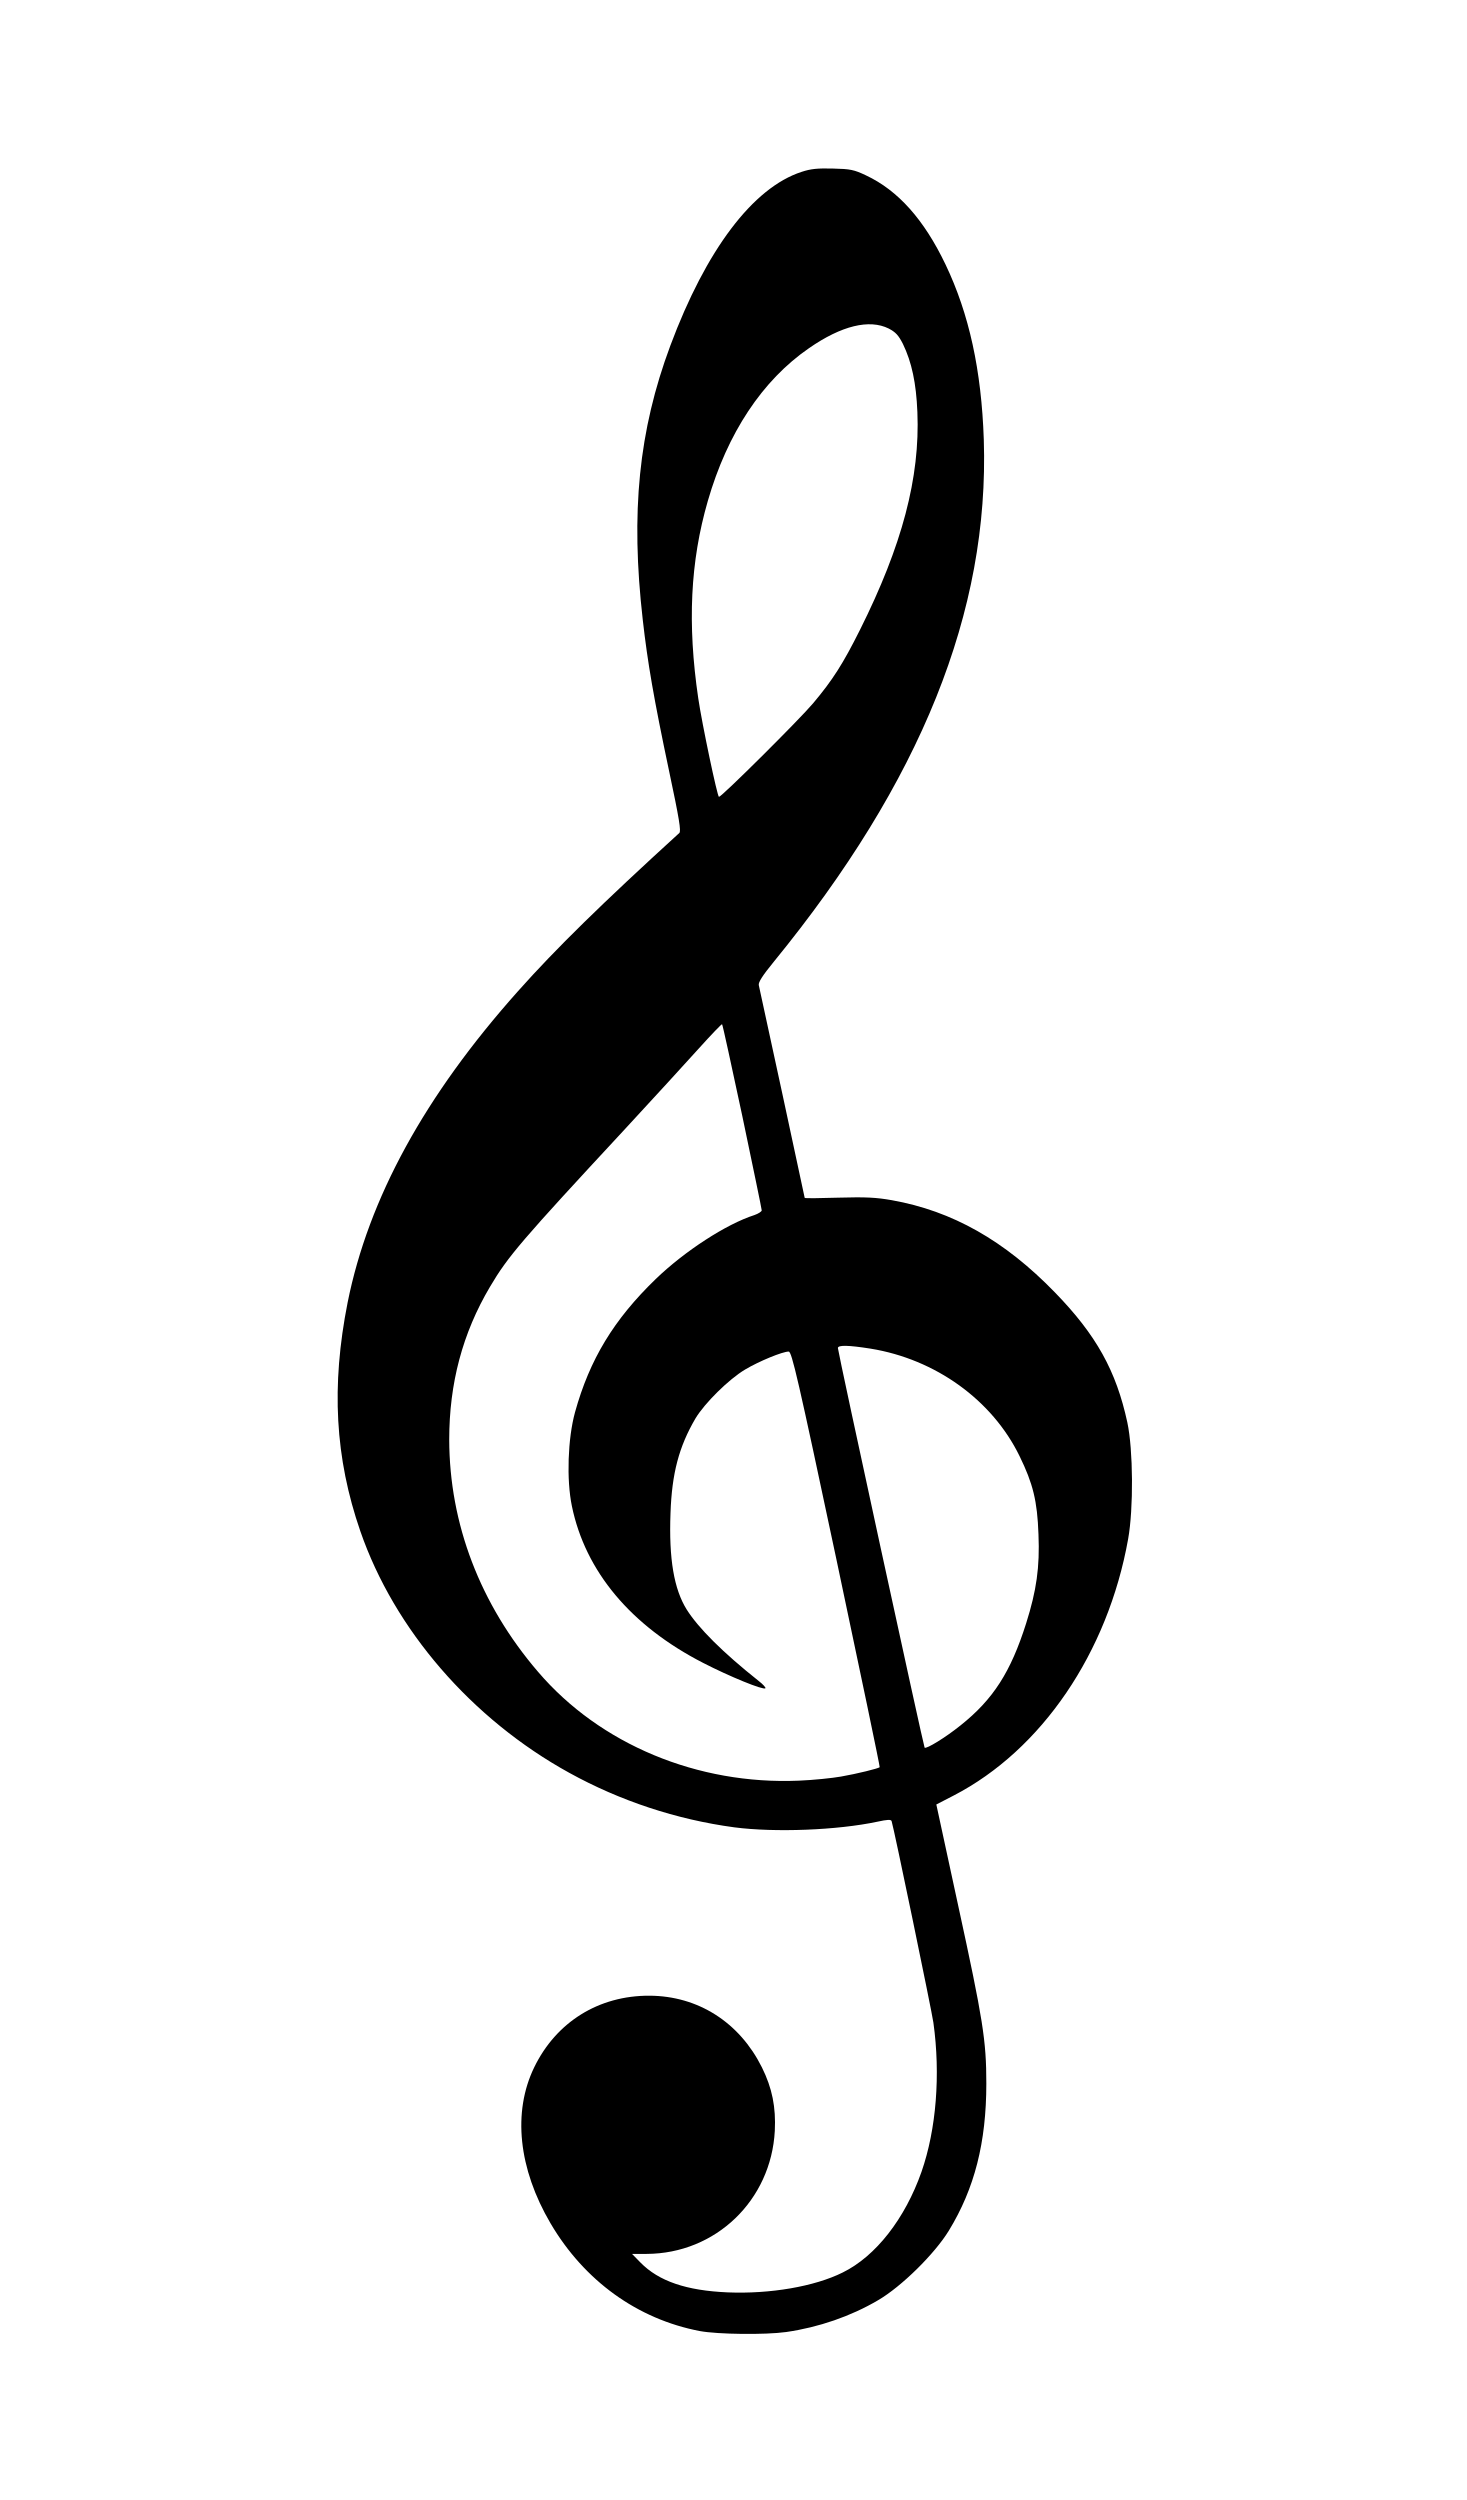
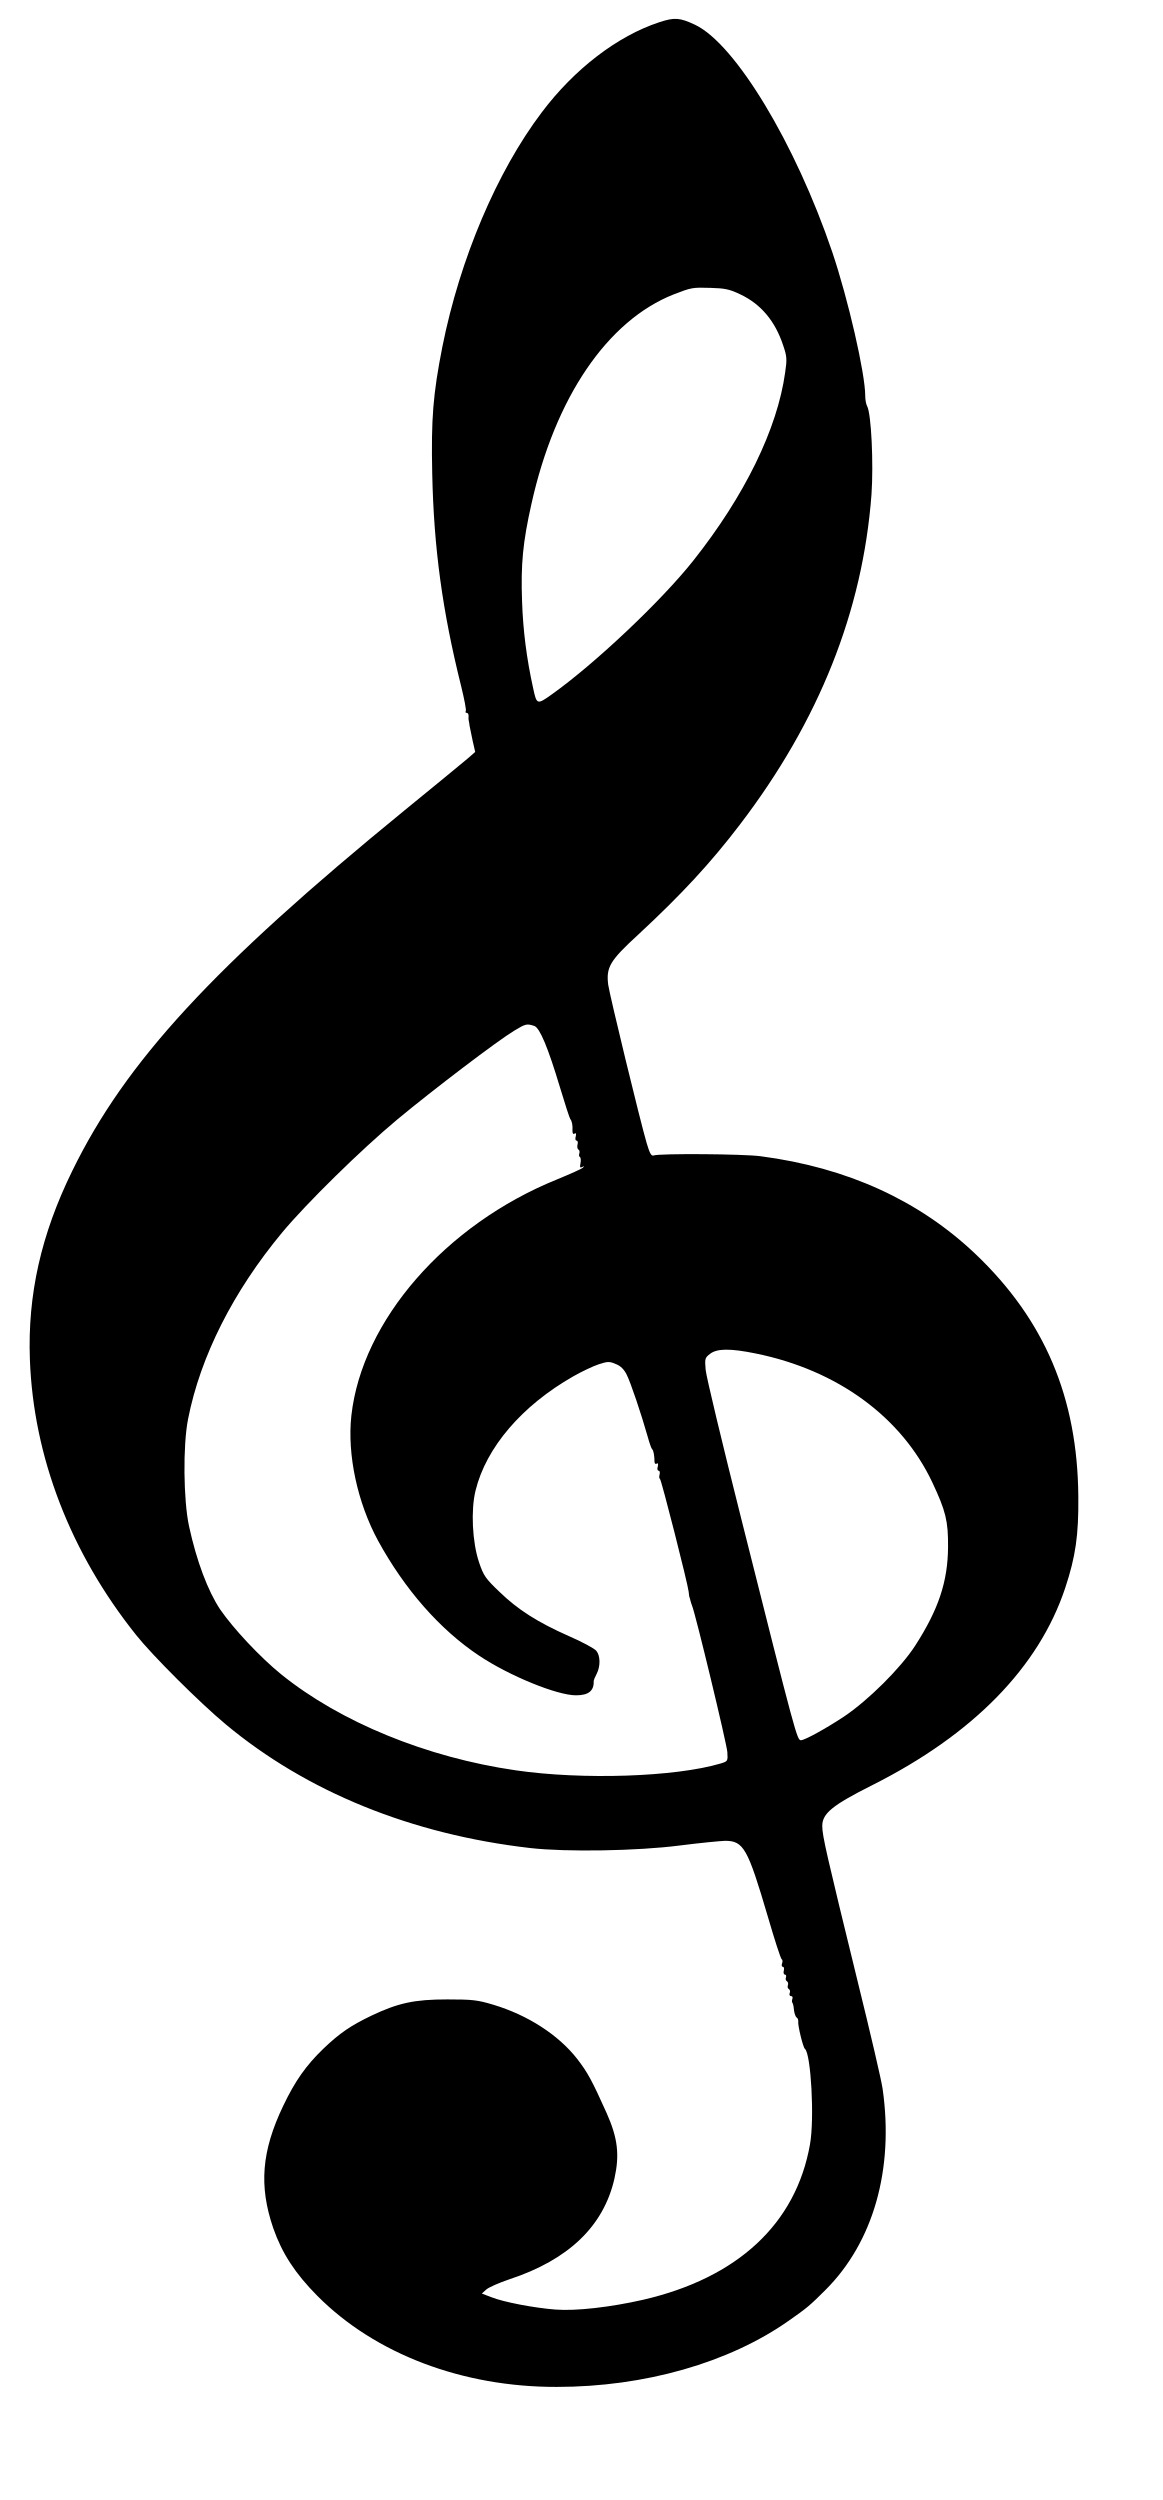
- <svg xmlns="http://www.w3.org/2000/svg" version="1.0" width="751pt" height="1280pt" viewBox="0 0 751 1280" preserveAspectRatio="xMidYMid meet">
+ <svg xmlns="http://www.w3.org/2000/svg" version="1.0" width="595pt" height="1280pt" viewBox="0 0 595 1280" preserveAspectRatio="xMidYMid meet">
  <g transform="translate(0,1280) scale(0.1,-0.1)" fill="#000000" stroke="none">
-     <path d="M4104 11920 c-249 -81 -489 -399 -672 -890 -162 -435 -204 -853 -141 -1404 25 -220 56 -401 135 -775 52 -245 62 -307 52 -316 -397 -362 -631 -591 -826 -810 -478 -536 -765 -1061 -872 -1593 -85 -429 -65 -796 65 -1172 174 -503 569 -961 1070 -1237 259 -143 548 -239 845 -279 207 -27 526 -15 733 29 50 11 69 12 72 3 11 -32 206 -974 214 -1032 37 -266 15 -546 -61 -764 -84 -239 -234 -432 -403 -515 -144 -72 -373 -111 -589 -102 -211 9 -353 57 -447 153 l-43 44 74 0 c354 1 638 274 657 630 6 121 -13 218 -66 325 -115 231 -327 366 -576 367 -259 1 -477 -134 -590 -367 -111 -229 -81 -518 84 -799 173 -294 445 -490 764 -551 91 -17 335 -20 442 -5 167 24 332 81 471 163 120 70 290 238 362 356 132 216 192 452 192 753 0 221 -17 327 -144 911 l-112 518 89 46 c450 233 789 731 893 1313 28 156 26 457 -4 597 -57 264 -159 448 -371 666 -257 265 -525 417 -835 472 -79 14 -133 17 -272 13 -96 -3 -174 -4 -174 -1 0 3 -223 1038 -235 1089 -3 14 18 48 77 120 754 924 1104 1794 1075 2674 -12 354 -75 643 -196 896 -110 230 -243 379 -407 456 -61 29 -80 33 -169 35 -78 2 -113 -1 -161 -17z m446 -802 c36 -19 50 -34 73 -79 45 -93 68 -200 74 -349 14 -335 -78 -683 -294 -1115 -87 -174 -140 -257 -240 -376 -68 -81 -468 -479 -482 -479 -8 0 -87 375 -106 505 -56 381 -41 699 49 1010 100 347 279 618 519 783 166 115 308 149 407 100z m-749 -4034 c54 -258 99 -474 99 -481 0 -6 -17 -17 -37 -24 -144 -46 -358 -185 -506 -328 -214 -207 -338 -411 -413 -682 -37 -135 -44 -345 -16 -480 69 -335 302 -613 672 -803 134 -69 309 -141 319 -130 3 3 -12 20 -34 37 -185 147 -309 271 -369 366 -65 104 -92 259 -83 494 7 203 43 340 128 485 47 78 170 200 254 250 72 43 192 92 223 92 16 0 47 -134 244 -1062 124 -585 224 -1064 222 -1066 -4 -6 -117 -34 -198 -48 -45 -8 -142 -18 -216 -21 -518 -22 -1018 186 -1335 557 -297 346 -454 758 -455 1189 0 288 68 545 209 783 92 156 161 236 687 803 148 160 320 348 383 418 63 70 116 125 118 123 3 -2 49 -215 104 -472z m656 -1189 c333 -54 623 -263 763 -550 69 -141 91 -230 97 -401 7 -168 -10 -287 -63 -455 -79 -250 -169 -390 -336 -523 -77 -62 -175 -122 -184 -114 -5 5 -444 2027 -444 2046 0 16 53 15 167 -3z" />
+     <path d="M3375 12686 c-213 -70 -434 -239 -601 -461 -230 -304 -419 -750 -509 -1200 -48 -244 -58 -368 -52 -650 8 -381 52 -703 148 -1088 16 -65 27 -122 24 -128 -4 -5 -1 -9 5 -9 6 0 10 -8 9 -17 -1 -10 0 -20 1 -23 1 -3 3 -14 4 -25 2 -11 9 -46 16 -78 l13 -57 -39 -34 c-21 -18 -167 -138 -324 -266 -979 -800 -1427 -1286 -1700 -1845 -160 -326 -229 -635 -217 -965 18 -498 207 -989 543 -1410 84 -106 327 -348 459 -458 415 -346 951 -564 1560 -634 184 -21 548 -15 765 13 102 13 206 23 232 24 95 0 116 -37 219 -387 34 -117 66 -216 71 -219 5 -3 6 -13 2 -22 -3 -9 -2 -17 4 -17 6 0 8 -9 5 -20 -3 -11 0 -20 6 -20 5 0 8 -6 5 -14 -3 -8 -1 -17 5 -20 6 -4 8 -13 5 -20 -3 -8 -1 -17 5 -20 6 -4 8 -13 4 -21 -3 -8 0 -15 7 -15 7 0 10 -6 7 -14 -3 -8 -3 -17 0 -20 3 -3 7 -20 8 -37 2 -17 8 -34 13 -38 6 -3 10 -13 9 -21 -3 -20 25 -134 34 -140 31 -23 50 -358 26 -490 -72 -406 -370 -683 -855 -795 -167 -38 -343 -58 -447 -50 -107 8 -267 38 -331 64 l-47 18 22 20 c13 12 66 35 119 53 304 100 483 273 538 516 27 122 17 207 -40 335 -75 167 -97 208 -152 279 -96 122 -252 223 -429 276 -80 24 -106 27 -235 27 -168 0 -251 -18 -388 -83 -106 -51 -161 -88 -246 -169 -89 -86 -145 -165 -206 -293 -111 -232 -125 -410 -51 -626 45 -129 112 -232 226 -347 295 -297 742 -467 1225 -466 451 0 884 124 1190 340 90 63 106 76 186 156 245 244 352 618 293 1030 -5 39 -63 288 -129 555 -160 654 -180 741 -180 791 0 64 51 106 256 209 517 260 853 604 988 1010 53 160 69 270 67 468 -4 506 -172 903 -525 1240 -290 276 -658 444 -1101 502 -85 12 -521 15 -548 4 -12 -4 -20 9 -36 63 -34 116 -189 755 -197 811 -11 90 8 123 154 257 222 206 371 367 521 564 405 531 628 1092 673 1689 11 159 -1 412 -22 452 -6 10 -10 34 -10 53 0 114 -87 494 -169 737 -188 554 -496 1065 -702 1163 -79 37 -105 39 -184 13z m415 -1393 c106 -50 179 -137 220 -262 19 -55 20 -71 10 -138 -40 -289 -207 -631 -470 -963 -163 -206 -503 -527 -723 -684 -77 -55 -79 -55 -97 29 -34 154 -52 297 -57 445 -7 191 4 304 48 500 121 545 389 939 729 1073 91 35 95 36 190 33 71 -2 96 -7 150 -33z m-1054 -3746 c28 -10 70 -111 131 -314 26 -87 50 -160 53 -163 8 -8 13 -33 11 -58 0 -15 3 -21 11 -16 7 5 9 0 6 -14 -4 -12 -2 -22 4 -22 6 0 8 -9 5 -20 -3 -11 -1 -23 5 -26 5 -3 7 -12 4 -20 -3 -7 -1 -16 3 -18 5 -3 6 -18 3 -32 -4 -21 -2 -25 9 -19 10 6 11 5 4 -3 -5 -6 -66 -33 -134 -61 -570 -231 -998 -722 -1052 -1209 -22 -199 31 -446 137 -641 137 -250 317 -455 517 -588 156 -104 399 -203 496 -203 65 0 93 23 91 75 0 3 6 18 15 35 20 39 19 93 -2 118 -10 12 -73 46 -140 75 -162 72 -261 135 -356 227 -71 68 -81 82 -104 150 -35 103 -43 269 -18 369 54 220 237 434 500 584 44 25 103 53 131 62 46 15 55 15 87 1 24 -9 42 -27 55 -53 20 -38 76 -205 108 -318 9 -33 19 -62 23 -65 7 -5 12 -35 12 -63 0 -10 5 -15 11 -11 7 5 9 0 6 -14 -4 -12 -2 -22 4 -22 6 0 8 -9 5 -20 -3 -10 -2 -20 2 -22 7 -3 143 -538 147 -578 1 -14 3 -27 5 -30 1 -3 3 -9 4 -15 1 -5 5 -17 8 -25 18 -42 179 -712 181 -751 3 -46 2 -47 -34 -58 -232 -69 -706 -85 -1050 -35 -456 66 -898 247 -1201 492 -106 86 -244 233 -312 332 -63 95 -120 246 -159 425 -29 134 -32 414 -5 550 63 320 231 653 482 955 125 150 403 423 590 579 183 152 513 403 598 454 58 35 64 37 103 24z m1134 -1677 c418 -85 746 -325 904 -661 68 -145 81 -196 80 -329 -1 -178 -49 -321 -169 -507 -74 -114 -240 -279 -364 -362 -92 -61 -201 -121 -220 -121 -20 0 -25 17 -306 1135 -97 385 -179 727 -182 761 -5 57 -4 62 22 82 36 28 103 29 235 2z" />
  </g>
</svg>
